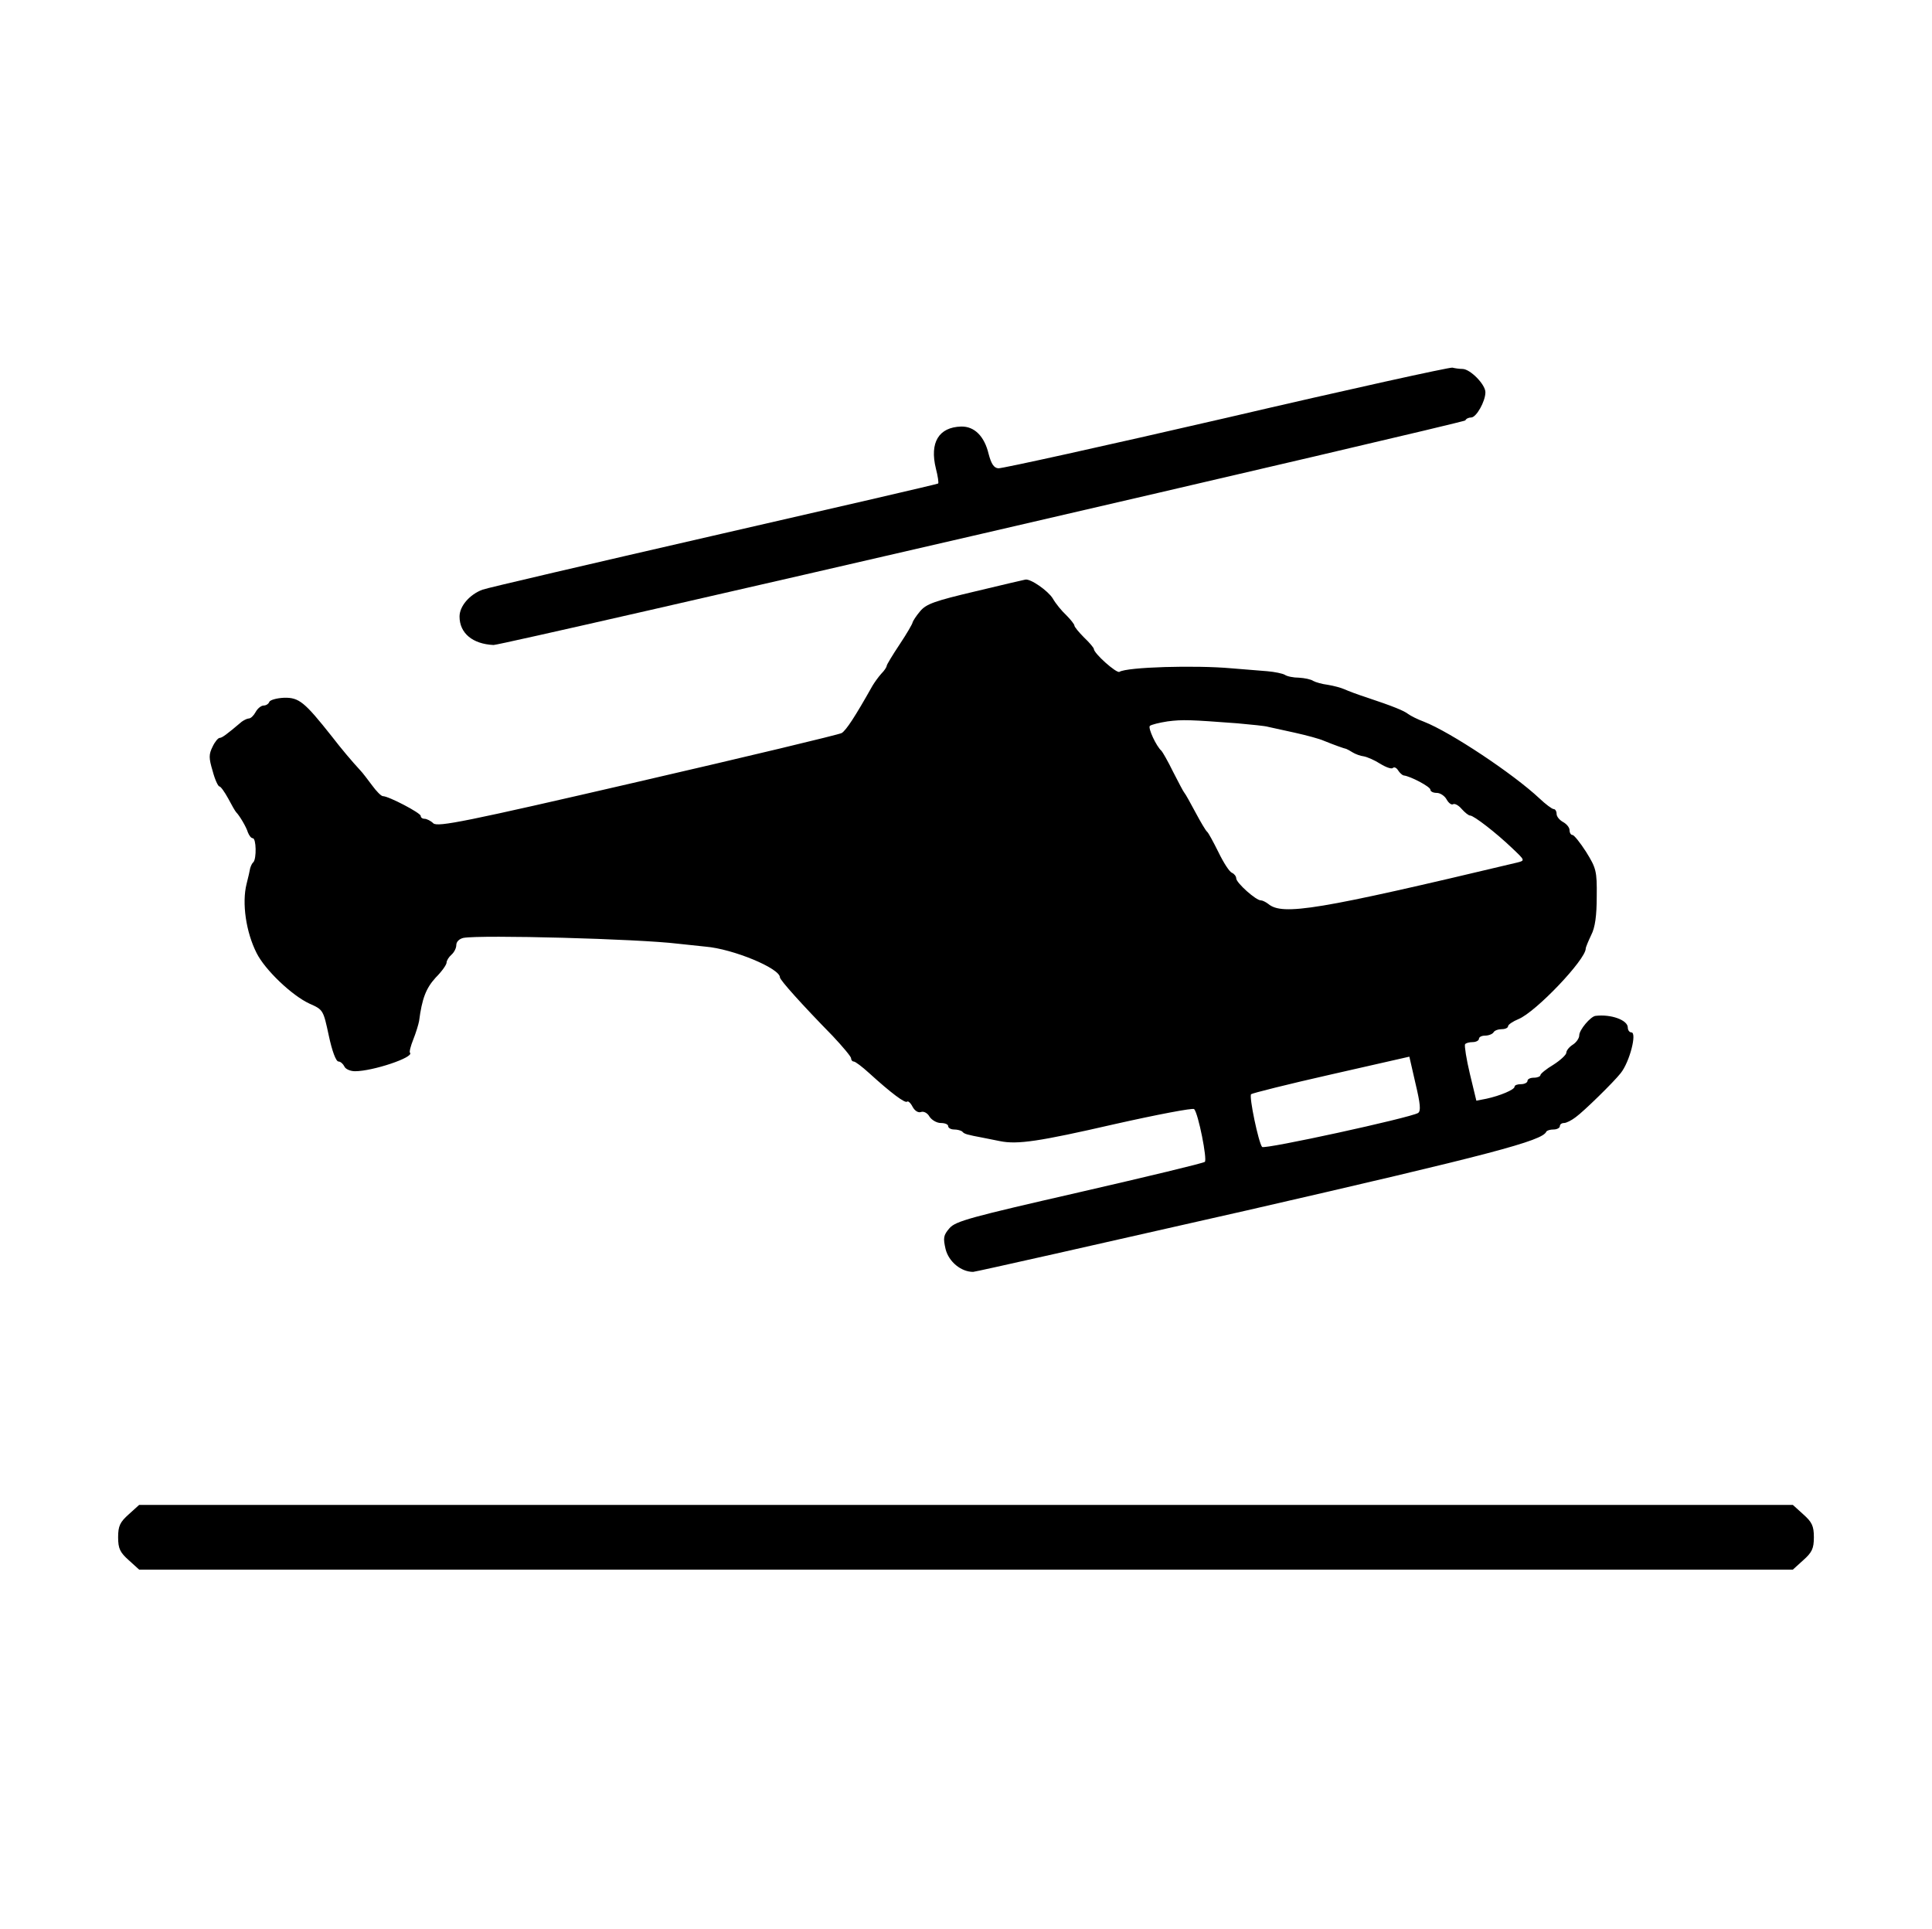
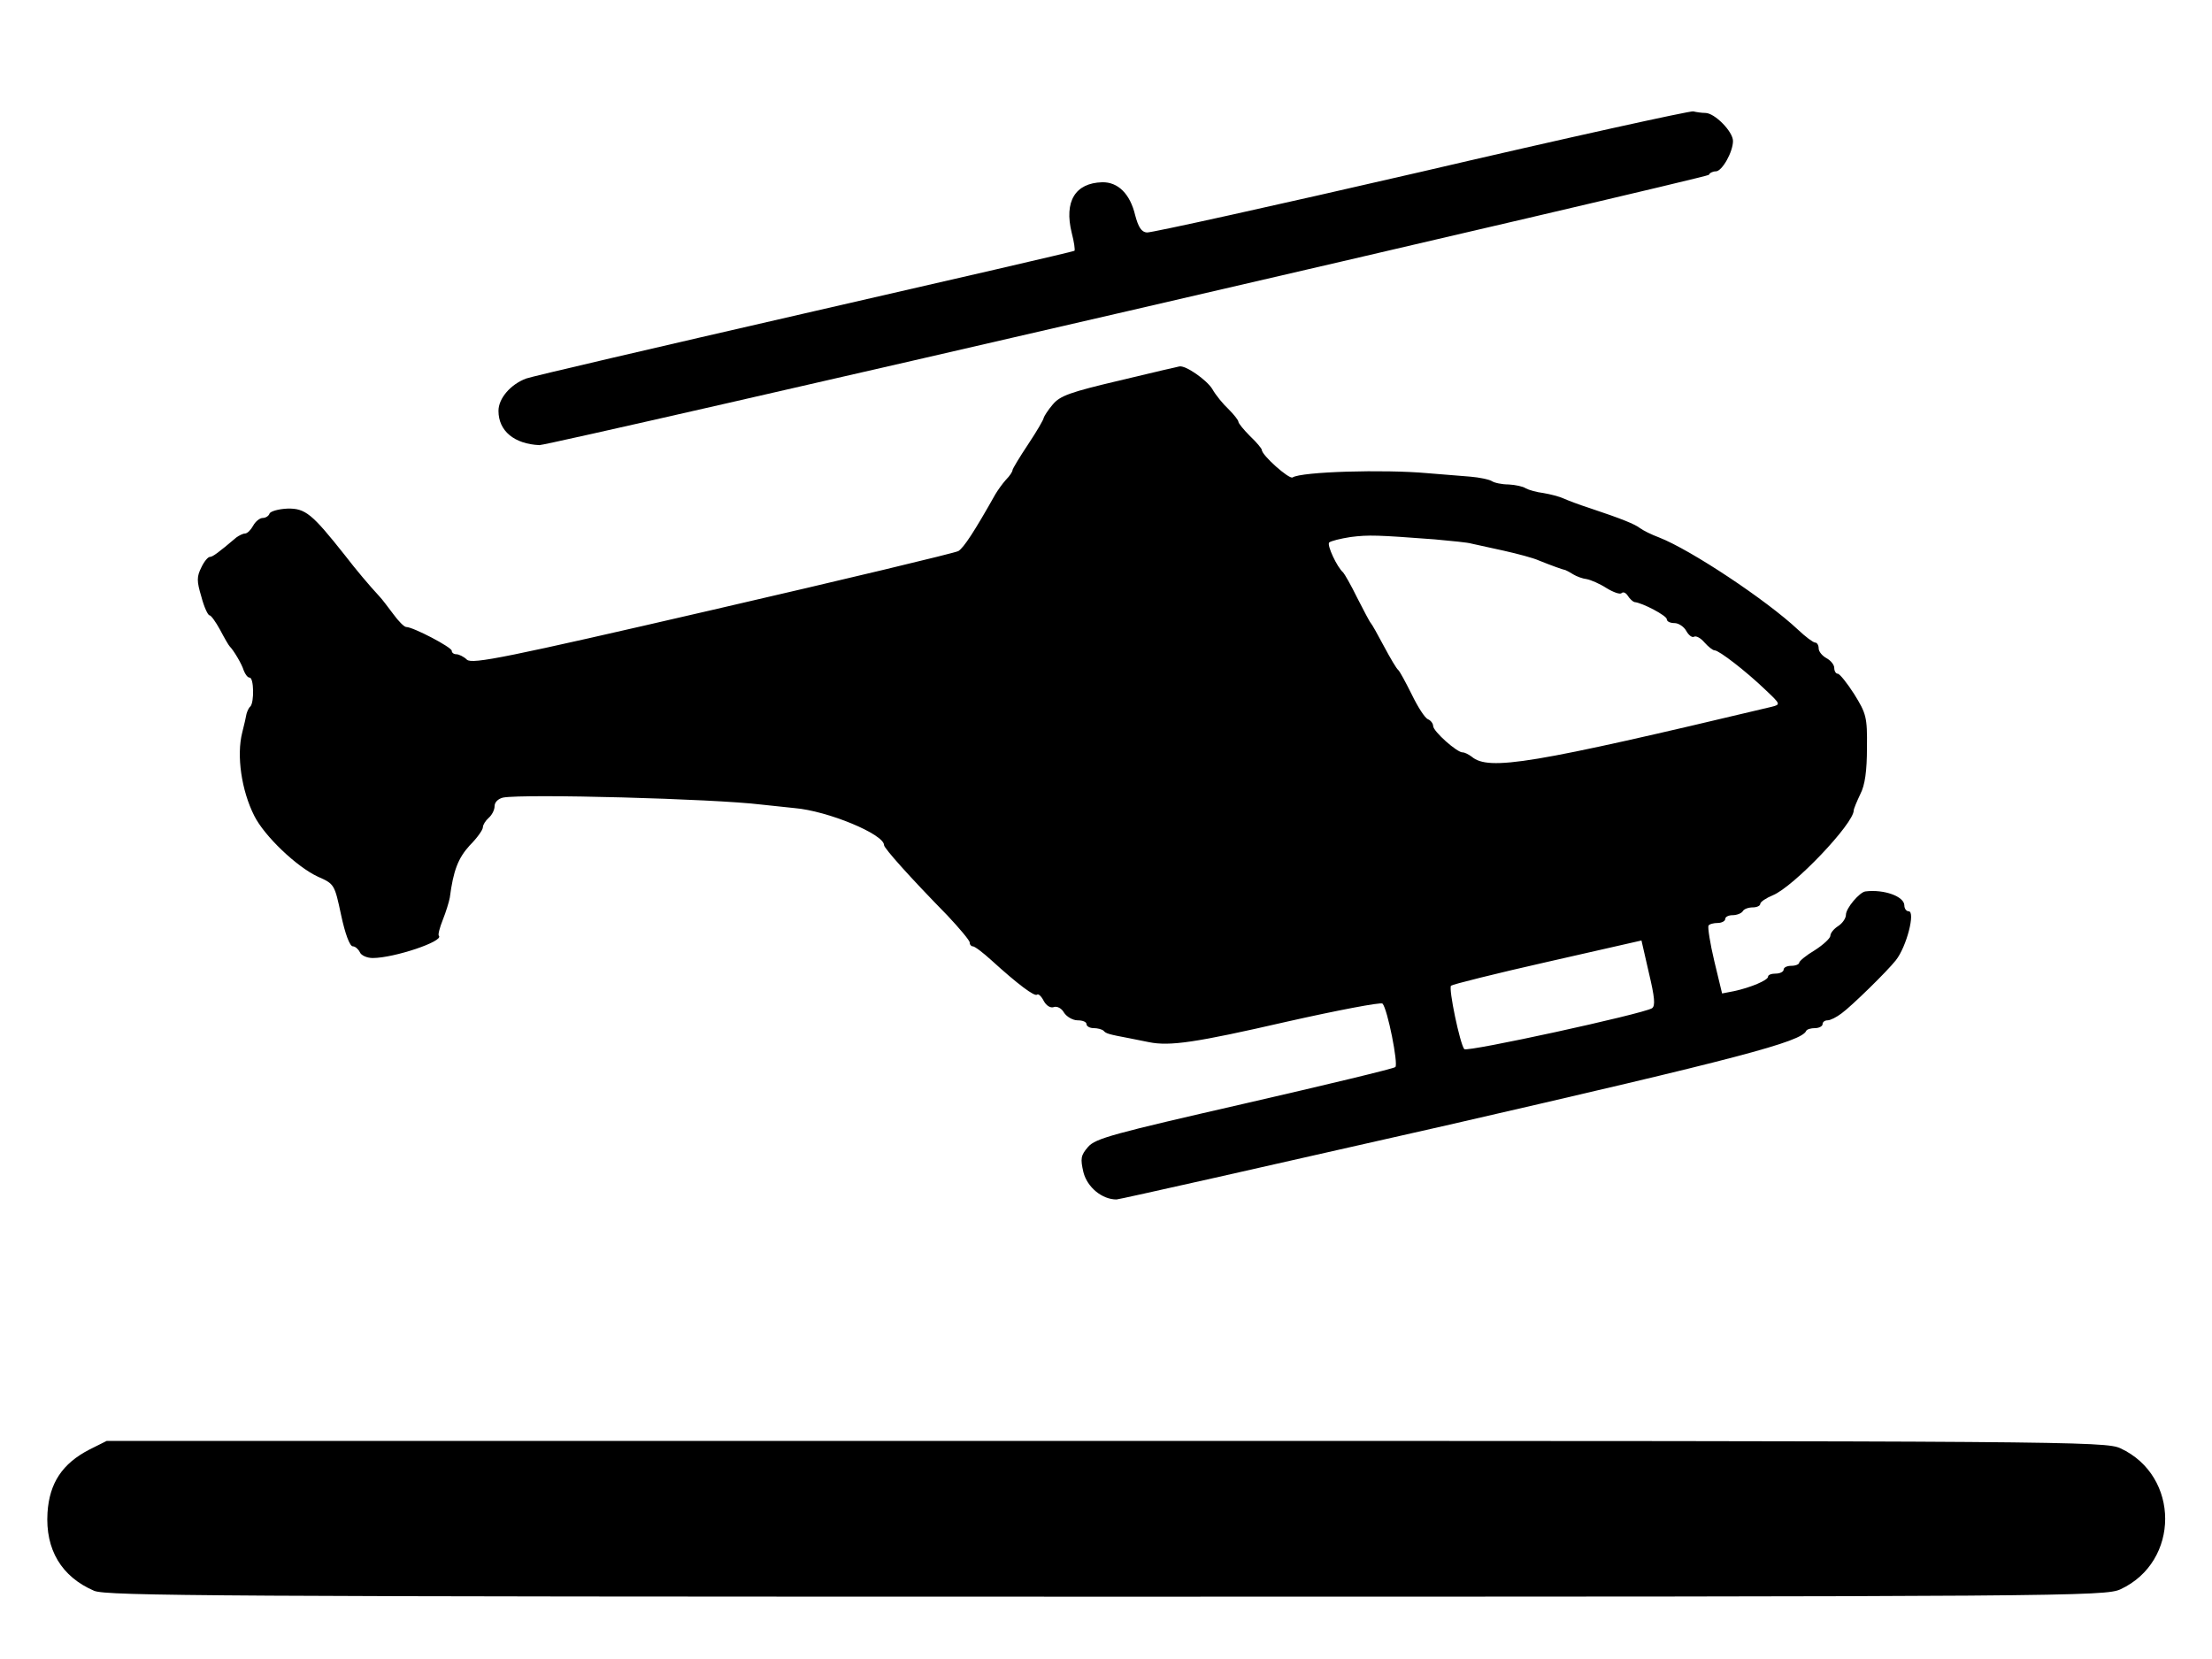
- <svg xmlns="http://www.w3.org/2000/svg" version="1.0" width="597pt" height="596pt" viewBox="0 0 597 596" preserveAspectRatio="xMidYMid meet">
-   <g transform="translate(0,596) scale(0.1,-0.1)" fill="currentColor" stroke="none">
-     <path d="M3790 4669 c-377 -87 -694 -157 -705 -156 -14 1 -22 14 -30 44 -13 55 -44 86 -85 85 -69 -2 -98 -49 -78 -130 6 -23 9 -44 7 -46 -2 -2 -314 -74 -694 -161 -379 -87 -701 -162 -714 -167 -40 -15 -71 -51 -71 -83 0 -52 41 -85 105 -88 26 -1 3000 687 3003 694 2 5 10 9 18 9 16 0 44 50 44 78 0 24 -47 72 -71 72 -9 0 -23 2 -31 4 -7 2 -321 -67 -698 -155z" />
-     <path d="M3015 4133 c-127 -30 -153 -39 -172 -62 -12 -14 -22 -30 -23 -34 0 -4 -18 -35 -40 -68 -22 -33 -40 -63 -40 -66 0 -4 -7 -15 -17 -25 -9 -10 -21 -27 -27 -37 -54 -96 -81 -137 -95 -146 -9 -5 -293 -73 -631 -151 -532 -123 -617 -140 -631 -128 -8 8 -21 14 -27 14 -7 0 -12 4 -12 9 0 9 -99 61 -117 61 -5 0 -20 15 -33 33 -13 17 -29 39 -37 47 -25 27 -58 66 -88 105 -84 106 -101 120 -147 119 -23 -1 -44 -7 -46 -13 -2 -6 -10 -11 -17 -11 -8 0 -19 -9 -25 -20 -6 -11 -15 -20 -21 -20 -5 0 -15 -5 -22 -10 -46 -39 -61 -50 -68 -50 -5 0 -15 -12 -22 -27 -12 -24 -12 -35 0 -75 7 -27 17 -48 21 -48 4 0 16 -17 27 -37 11 -21 22 -40 25 -43 10 -10 31 -45 36 -62 4 -10 10 -18 15 -18 11 0 12 -63 2 -74 -4 -3 -8 -12 -10 -19 -1 -7 -6 -28 -11 -48 -15 -59 -2 -149 31 -214 26 -52 109 -131 163 -156 43 -19 43 -20 60 -99 10 -47 22 -80 30 -80 6 0 14 -7 18 -15 3 -8 18 -15 33 -15 55 0 183 43 170 57 -3 2 2 21 10 41 8 20 16 46 18 57 9 69 21 101 51 134 19 19 34 40 34 47 0 6 7 17 15 24 8 7 15 20 15 30 0 10 9 19 22 22 55 10 541 -3 663 -18 28 -3 66 -7 85 -9 85 -7 230 -67 230 -95 0 -8 67 -83 163 -181 31 -33 57 -64 57 -69 0 -6 4 -10 8 -10 5 0 26 -16 48 -36 67 -61 111 -94 117 -88 3 3 11 -4 17 -16 7 -13 18 -19 26 -16 8 3 20 -3 26 -14 7 -11 23 -20 35 -20 13 0 23 -4 23 -10 0 -5 8 -10 18 -10 10 0 22 -3 26 -7 6 -7 13 -9 66 -19 14 -3 36 -7 50 -10 54 -11 121 -1 352 52 133 30 244 51 248 47 13 -14 41 -156 33 -163 -4 -4 -179 -46 -388 -94 -336 -77 -382 -89 -401 -111 -19 -22 -20 -30 -12 -65 10 -39 48 -70 85 -70 7 0 388 86 846 190 754 173 913 215 925 243 2 4 12 7 23 7 10 0 19 5 19 10 0 6 6 10 13 10 7 0 23 8 36 18 25 18 117 108 139 136 28 35 51 126 33 126 -6 0 -11 7 -11 15 0 23 -52 42 -100 36 -15 -2 -50 -43 -50 -60 0 -9 -9 -22 -20 -29 -11 -7 -20 -18 -20 -25 0 -6 -18 -23 -40 -37 -22 -13 -40 -28 -40 -32 0 -4 -9 -8 -20 -8 -11 0 -20 -4 -20 -10 0 -5 -9 -10 -20 -10 -11 0 -20 -3 -20 -8 0 -9 -45 -28 -87 -37 l-31 -6 -20 83 c-11 46 -17 86 -15 91 2 4 13 7 24 7 10 0 19 5 19 10 0 6 9 10 19 10 11 0 23 5 26 10 3 6 15 10 26 10 10 0 19 4 19 9 0 5 15 15 32 22 54 22 208 184 208 218 0 4 8 23 17 42 12 23 17 60 17 119 1 79 -2 88 -33 138 -18 28 -37 52 -42 52 -5 0 -9 7 -9 15 0 8 -9 19 -20 25 -11 6 -20 17 -20 25 0 8 -4 15 -9 15 -5 0 -25 15 -44 33 -81 76 -275 205 -357 237 -19 7 -41 18 -49 24 -13 10 -44 23 -131 52 -25 8 -54 19 -65 24 -11 5 -34 11 -52 14 -17 2 -38 8 -45 12 -7 5 -27 9 -44 10 -17 0 -37 4 -44 9 -7 4 -31 9 -54 11 -23 2 -72 6 -111 9 -111 10 -323 4 -346 -11 -9 -5 -79 57 -79 71 0 3 -13 19 -30 35 -16 16 -30 33 -30 37 0 4 -12 19 -25 32 -14 13 -33 36 -42 52 -14 23 -69 62 -85 58 -1 0 -70 -16 -153 -36z m809 -408 c43 -4 86 -8 95 -11 9 -2 46 -10 82 -18 36 -8 77 -19 90 -25 32 -13 63 -24 69 -25 3 -1 12 -6 20 -11 8 -5 24 -11 34 -12 11 -2 34 -12 51 -23 18 -11 35 -17 39 -13 4 4 11 1 16 -7 5 -8 13 -15 17 -16 21 -2 83 -35 83 -44 0 -6 9 -10 20 -10 10 0 24 -9 30 -20 6 -11 15 -18 20 -15 5 3 17 -3 27 -15 10 -11 21 -20 26 -20 11 0 80 -53 131 -102 38 -36 39 -37 15 -43 -617 -147 -726 -165 -770 -128 -8 6 -18 11 -23 11 -14 -1 -76 54 -76 68 0 6 -6 14 -13 17 -8 3 -26 31 -42 64 -16 32 -31 60 -35 63 -4 3 -20 30 -36 60 -16 30 -31 57 -34 60 -3 3 -18 32 -35 65 -16 33 -33 62 -36 65 -16 14 -42 70 -36 77 5 4 29 10 55 14 47 6 69 5 216 -6z m558 -1204 c-25 -15 -474 -113 -482 -105 -11 13 -41 156 -34 163 3 3 114 31 247 61 l242 55 19 -83 c15 -63 17 -85 8 -91z" />
-     <path d="M398 1281 c-27 -24 -33 -36 -33 -71 0 -35 6 -47 33 -71 l32 -29 2555 0 2555 0 32 29 c27 24 33 36 33 71 0 35 -6 47 -33 71 l-32 29 -2555 0 -2555 0 -32 -29z" />
+ <svg xmlns="http://www.w3.org/2000/svg" version="1.0" width="568pt" height="426pt" viewBox="0 0 568 426" preserveAspectRatio="xMidYMid meet">
+   <g transform="translate(0,426) scale(0.1,-0.1)" fill="currentColor" stroke="none">
+     <path d="M3650 3819 c-377 -87 -694 -157 -705 -156 -14 1 -22 14 -30 44 -13 55 -44 86 -85 85 -69 -2 -98 -49 -78 -130 6 -23 9 -44 7 -46 -2 -2 -314 -74 -694 -161 -379 -87 -701 -162 -714 -167 -40 -15 -71 -51 -71 -83 0 -52 41 -85 105 -88 26 -1 3000 687 3003 694 2 5 10 9 18 9 16 0 44 50 44 78 0 24 -47 72 -71 72 -9 0 -23 2 -31 4 -7 2 -321 -67 -698 -155z" />
+     <path d="M2875 3283 c-127 -30 -153 -39 -172 -62 -12 -14 -22 -30 -23 -34 0 -4 -18 -35 -40 -68 -22 -33 -40 -63 -40 -66 0 -4 -7 -15 -17 -25 -9 -10 -21 -27 -27 -37 -54 -96 -81 -137 -95 -146 -9 -5 -293 -73 -631 -151 -532 -123 -617 -140 -631 -128 -8 8 -21 14 -27 14 -7 0 -12 4 -12 9 0 9 -99 61 -117 61 -5 0 -20 15 -33 33 -13 17 -29 39 -37 47 -25 27 -58 66 -88 105 -84 106 -101 120 -147 119 -23 -1 -44 -7 -46 -13 -2 -6 -10 -11 -17 -11 -8 0 -19 -9 -25 -20 -6 -11 -15 -20 -21 -20 -5 0 -15 -5 -22 -10 -46 -39 -61 -50 -68 -50 -5 0 -15 -12 -22 -27 -12 -24 -12 -35 0 -75 7 -27 17 -48 21 -48 4 0 16 -17 27 -37 11 -21 22 -40 25 -43 10 -10 31 -45 36 -62 4 -10 10 -18 15 -18 11 0 12 -63 2 -74 -4 -3 -8 -12 -10 -19 -1 -7 -6 -28 -11 -48 -15 -59 -2 -149 31 -214 26 -52 109 -131 163 -156 43 -19 43 -20 60 -99 10 -47 22 -80 30 -80 6 0 14 -7 18 -15 3 -8 18 -15 33 -15 55 0 183 43 170 57 -3 2 2 21 10 41 8 20 16 46 18 57 9 69 21 101 51 134 19 19 34 40 34 47 0 6 7 17 15 24 8 7 15 20 15 30 0 10 9 19 22 22 55 10 541 -3 663 -18 28 -3 66 -7 85 -9 85 -7 230 -67 230 -95 0 -8 67 -83 163 -181 31 -33 57 -64 57 -69 0 -6 4 -10 8 -10 5 0 26 -16 48 -36 67 -61 111 -94 117 -88 3 3 11 -4 17 -16 7 -13 18 -19 26 -16 8 3 20 -3 26 -14 7 -11 23 -20 35 -20 13 0 23 -4 23 -10 0 -5 8 -10 18 -10 10 0 22 -3 26 -7 6 -7 13 -9 66 -19 14 -3 36 -7 50 -10 54 -11 121 -1 352 52 133 30 244 51 248 47 13 -14 41 -156 33 -163 -4 -4 -179 -46 -388 -94 -336 -77 -382 -89 -401 -111 -19 -22 -20 -30 -12 -65 10 -39 48 -70 85 -70 7 0 388 86 846 190 754 173 913 215 925 243 2 4 12 7 23 7 10 0 19 5 19 10 0 6 6 10 13 10 7 0 23 8 36 18 25 18 117 108 139 136 28 35 51 126 33 126 -6 0 -11 7 -11 15 0 23 -52 42 -100 36 -15 -2 -50 -43 -50 -60 0 -9 -9 -22 -20 -29 -11 -7 -20 -18 -20 -25 0 -6 -18 -23 -40 -37 -22 -13 -40 -28 -40 -32 0 -4 -9 -8 -20 -8 -11 0 -20 -4 -20 -10 0 -5 -9 -10 -20 -10 -11 0 -20 -3 -20 -8 0 -9 -45 -28 -87 -37 l-31 -6 -20 83 c-11 46 -17 86 -15 91 2 4 13 7 24 7 10 0 19 5 19 10 0 6 9 10 19 10 11 0 23 5 26 10 3 6 15 10 26 10 10 0 19 4 19 9 0 5 15 15 32 22 54 22 208 184 208 218 0 4 8 23 17 42 12 23 17 60 17 119 1 79 -2 88 -33 138 -18 28 -37 52 -42 52 -5 0 -9 7 -9 15 0 8 -9 19 -20 25 -11 6 -20 17 -20 25 0 8 -4 15 -9 15 -5 0 -25 15 -44 33 -81 76 -275 205 -357 237 -19 7 -41 18 -49 24 -13 10 -44 23 -131 52 -25 8 -54 19 -65 24 -11 5 -34 11 -52 14 -17 2 -38 8 -45 12 -7 5 -27 9 -44 10 -17 0 -37 4 -44 9 -7 4 -31 9 -54 11 -23 2 -72 6 -111 9 -111 10 -323 4 -346 -11 -9 -5 -79 57 -79 71 0 3 -13 19 -30 35 -16 16 -30 33 -30 37 0 4 -12 19 -25 32 -14 13 -33 36 -42 52 -14 23 -69 62 -85 58 -1 0 -70 -16 -153 -36z m809 -408 c43 -4 86 -8 95 -11 9 -2 46 -10 82 -18 36 -8 77 -19 90 -25 32 -13 63 -24 69 -25 3 -1 12 -6 20 -11 8 -5 24 -11 34 -12 11 -2 34 -12 51 -23 18 -11 35 -17 39 -13 4 4 11 1 16 -7 5 -8 13 -15 17 -16 21 -2 83 -35 83 -44 0 -6 9 -10 20 -10 10 0 24 -9 30 -20 6 -11 15 -18 20 -15 5 3 17 -3 27 -15 10 -11 21 -20 26 -20 11 0 80 -53 131 -102 38 -36 39 -37 15 -43 -617 -147 -726 -165 -770 -128 -8 6 -18 11 -23 11 -14 -1 -76 54 -76 68 0 6 -6 14 -13 17 -8 3 -26 31 -42 64 -16 32 -31 60 -35 63 -4 3 -20 30 -36 60 -16 30 -31 57 -34 60 -3 3 -18 32 -35 65 -16 33 -33 62 -36 65 -16 14 -42 70 -36 77 5 4 29 10 55 14 47 6 69 5 216 -6z m558 -1204 c-25 -15 -474 -113 -482 -105 -11 13 -41 156 -34 163 3 3 114 31 247 61 l242 55 19 -83 c15 -63 17 -85 8 -91z" />
+     <path d="M230 538 c-70 -36 -103 -86 -108 -162 -6 -95 36 -165 120 -201 33 -13 309 -15 2600 -15 2470 0 2564 1 2603 19 153 71 153 291 0 362 -39 18 -133 19 -2605 19 l-2566 0 -44 -22z" />
  </g>
</svg>
